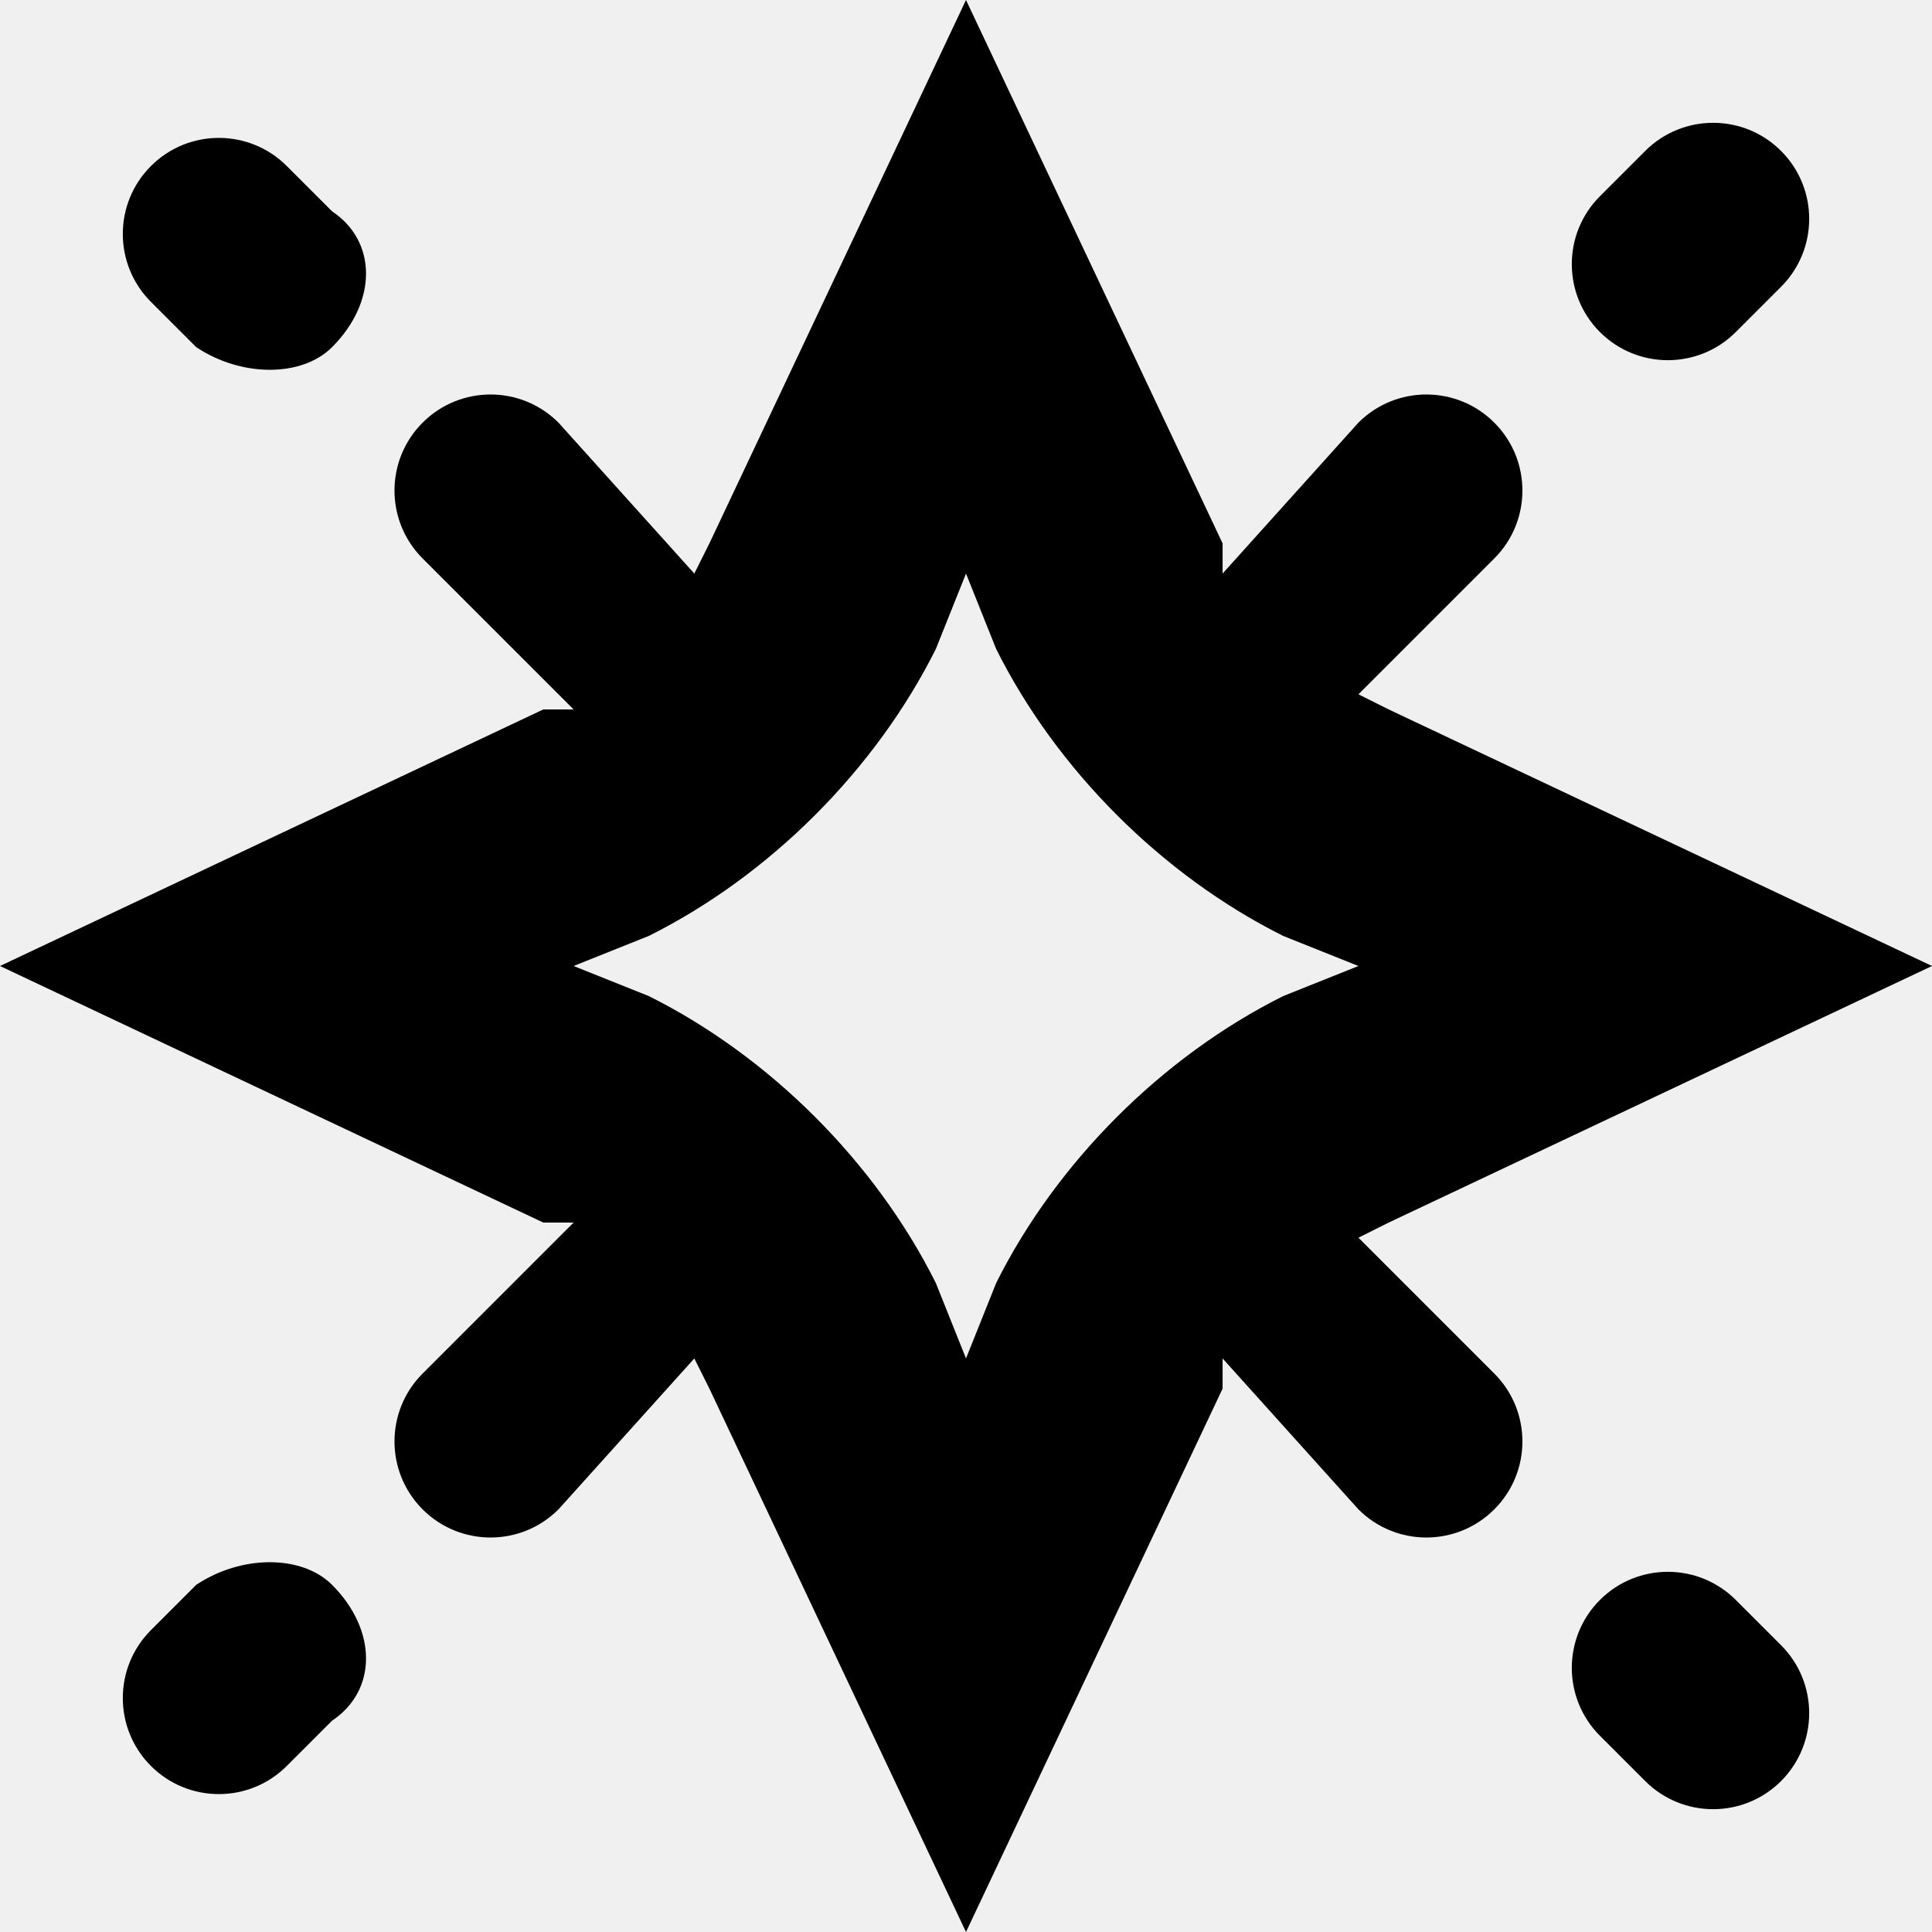
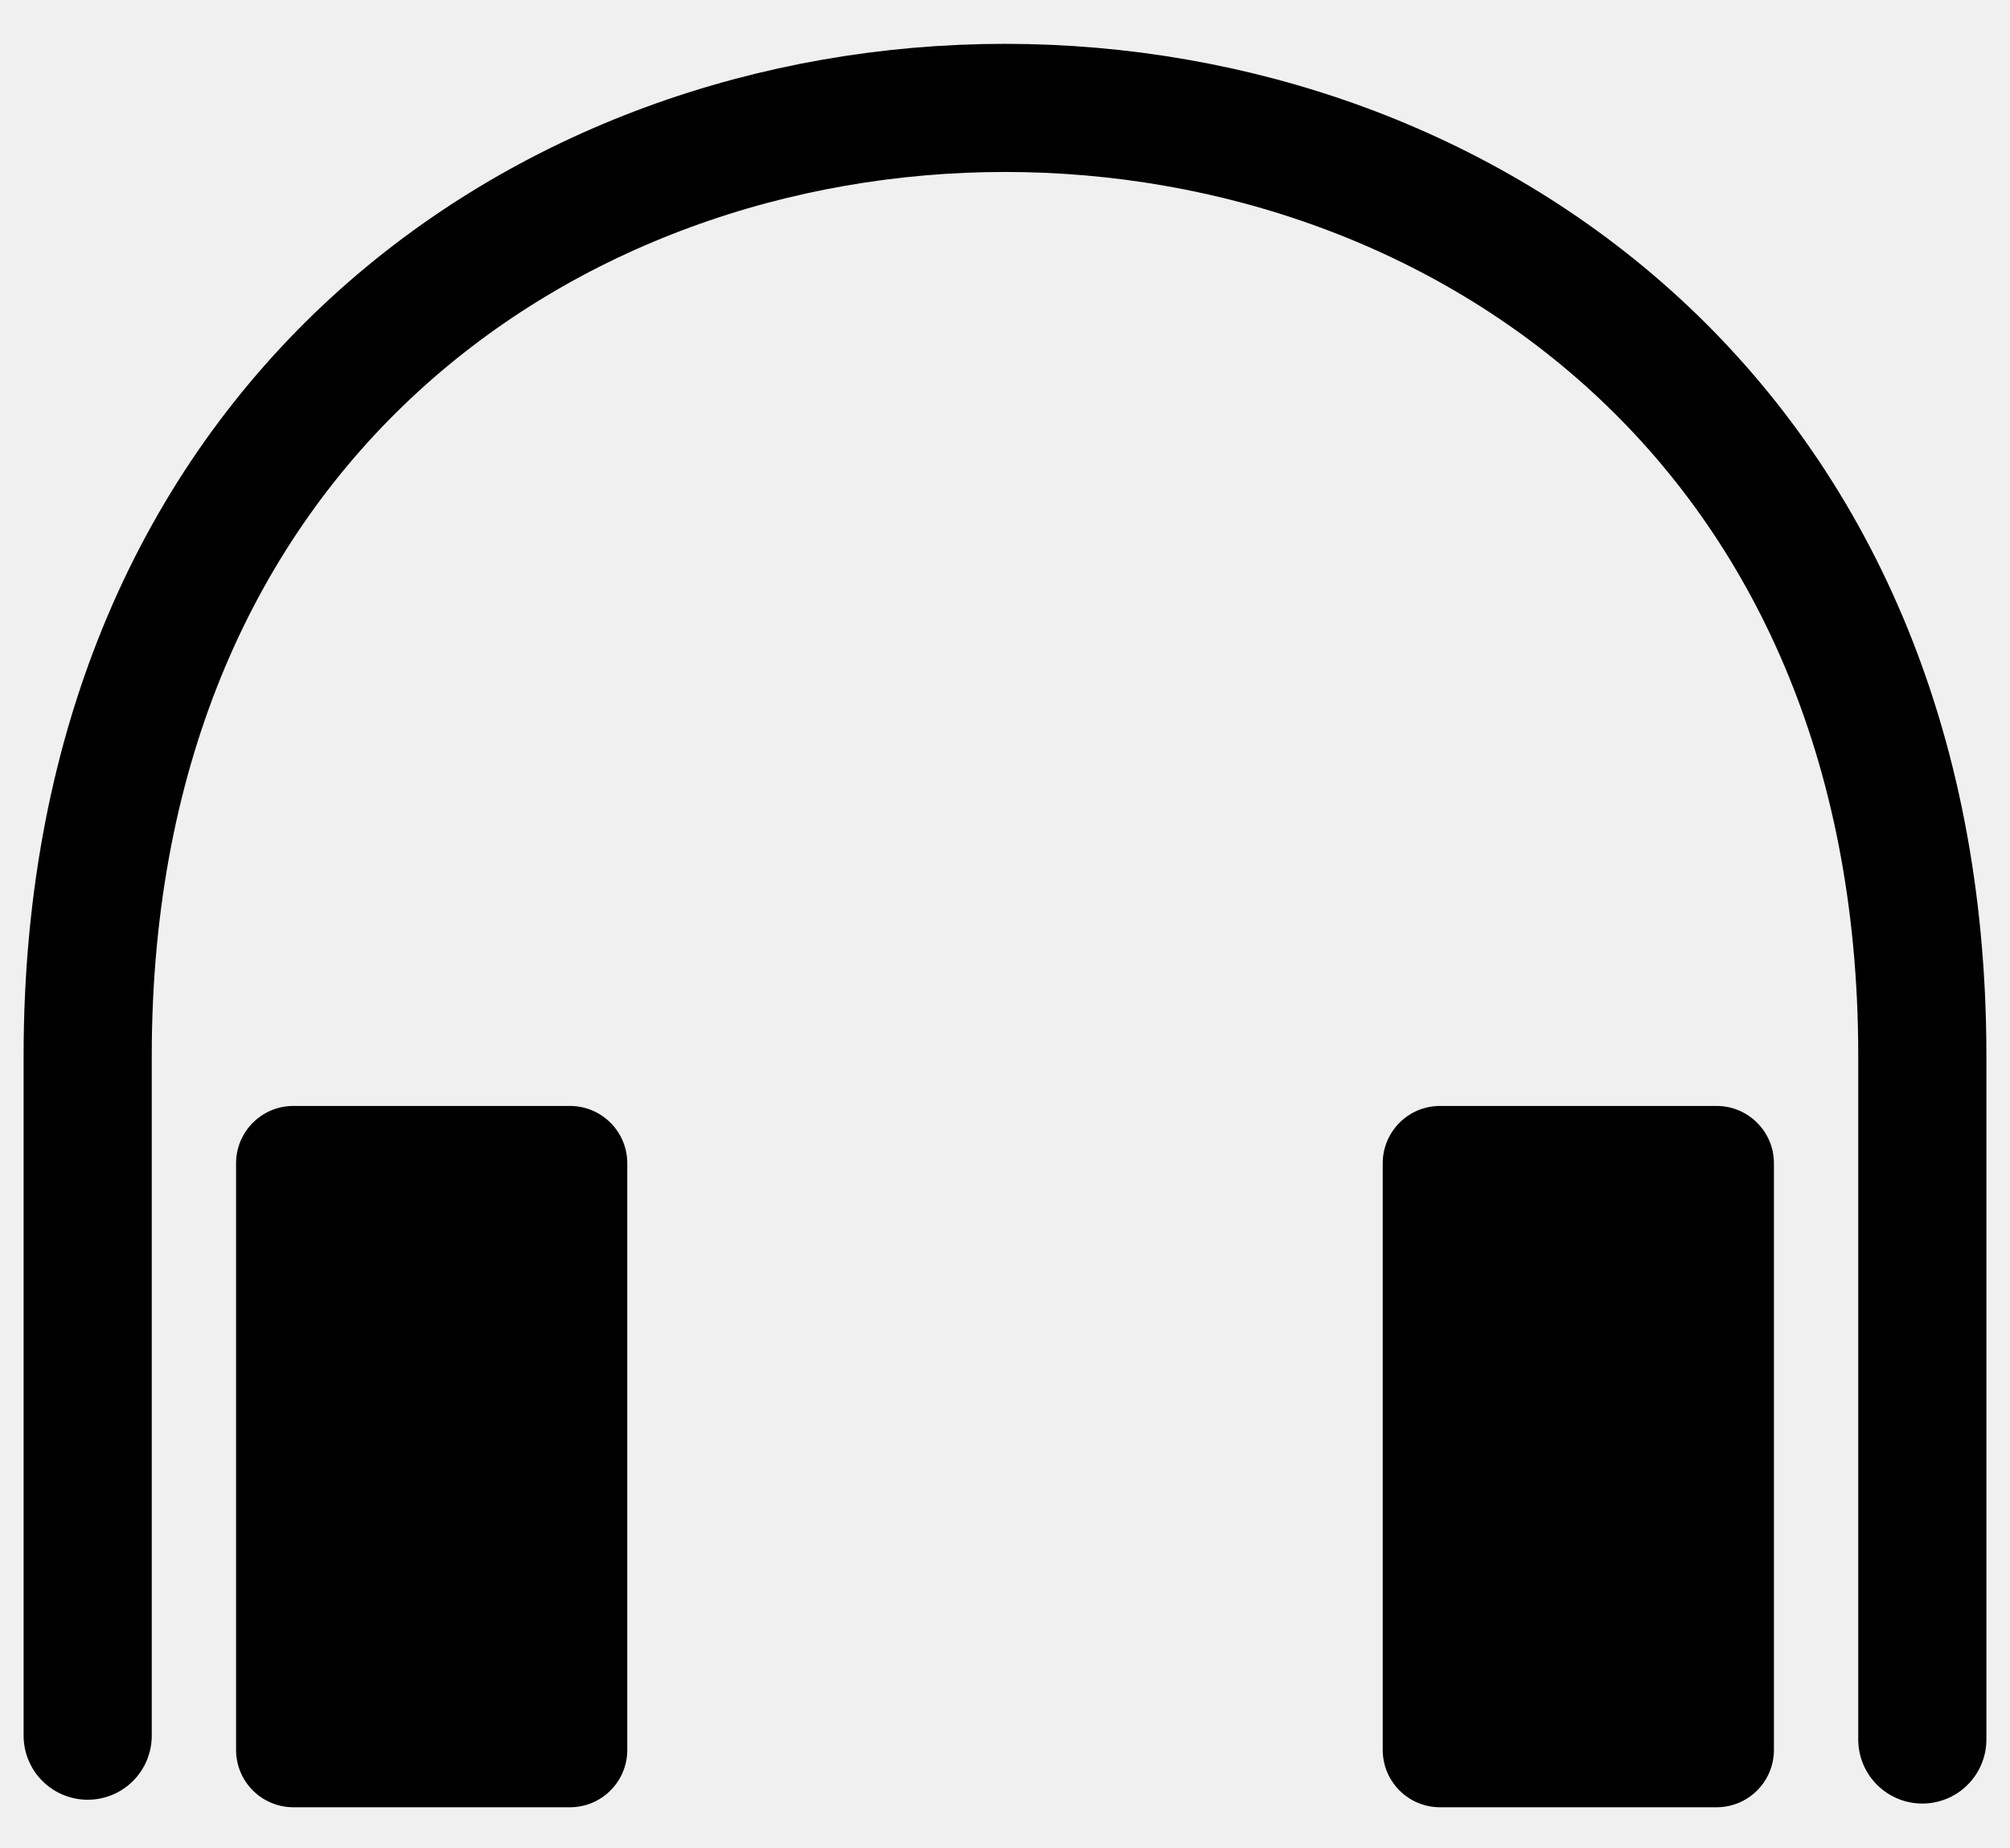
- <svg xmlns="http://www.w3.org/2000/svg" viewBox="0 0 128 128">
-   <path fill-rule="evenodd" d="M81 36 64 0 47 36l-1 2-9-10a6 6 0 0 0-9 9l10 10h-2L0 64l36 17h2L28 91a6 6 0 1 0 9 9l9-10 1 2 17 36 17-36v-2l9 10a6 6 0 1 0 9-9l-9-9 2-1 36-17-36-17-2-1 9-9a6 6 0 1 0-9-9l-9 10v-2Zm-17 2-2 5c-4 8-11 15-19 19l-5 2 5 2c8 4 15 11 19 19l2 5 2-5c4-8 11-15 19-19l5-2-5-2c-8-4-15-11-19-19l-2-5Z" clip-rule="evenodd" />
-   <path d="M118 19a6 6 0 0 0-9-9l-3 3a6 6 0 1 0 9 9l3-3Zm-96 4c-2 2-6 2-9 0l-3-3a6 6 0 1 1 9-9l3 3c3 2 3 6 0 9Zm0 82c-2-2-6-2-9 0l-3 3a6 6 0 1 0 9 9l3-3c3-2 3-6 0-9Zm96 4a6 6 0 0 1-9 9l-3-3a6 6 0 1 1 9-9l3 3Z" />
-   <style>path{fill:#000}@media (prefers-color-scheme:dark){path{fill:#fff}}</style>
+ <svg xmlns="http://www.w3.org/2000/svg" width="298" height="274" viewBox="0 0 298 274">
+   <style>
+     g {
+       stroke: #000000;
+     }
+     @media (prefers-color-scheme: dark) {
+       g {
+         stroke: #ffffff;
+       }
+     }
+   </style>
+   <g fill="none" fill-rule="evenodd">
+     <rect width="57" height="103" x="205.5" y="164.5" fill="#000" rx="8" />
+     <rect width="57" height="103" x="35.5" y="164.5" fill="#000" rx="8" />
+     <path stroke-linecap="round" stroke-linejoin="round" stroke-width="19" d="M13,246.878 C13,204.34 13,343.972 13,156.56 C13,-30.853 285,-30.853 285,156.56 C285,343.972 285,206.232 285,246.878" />
+   </g>
</svg>
